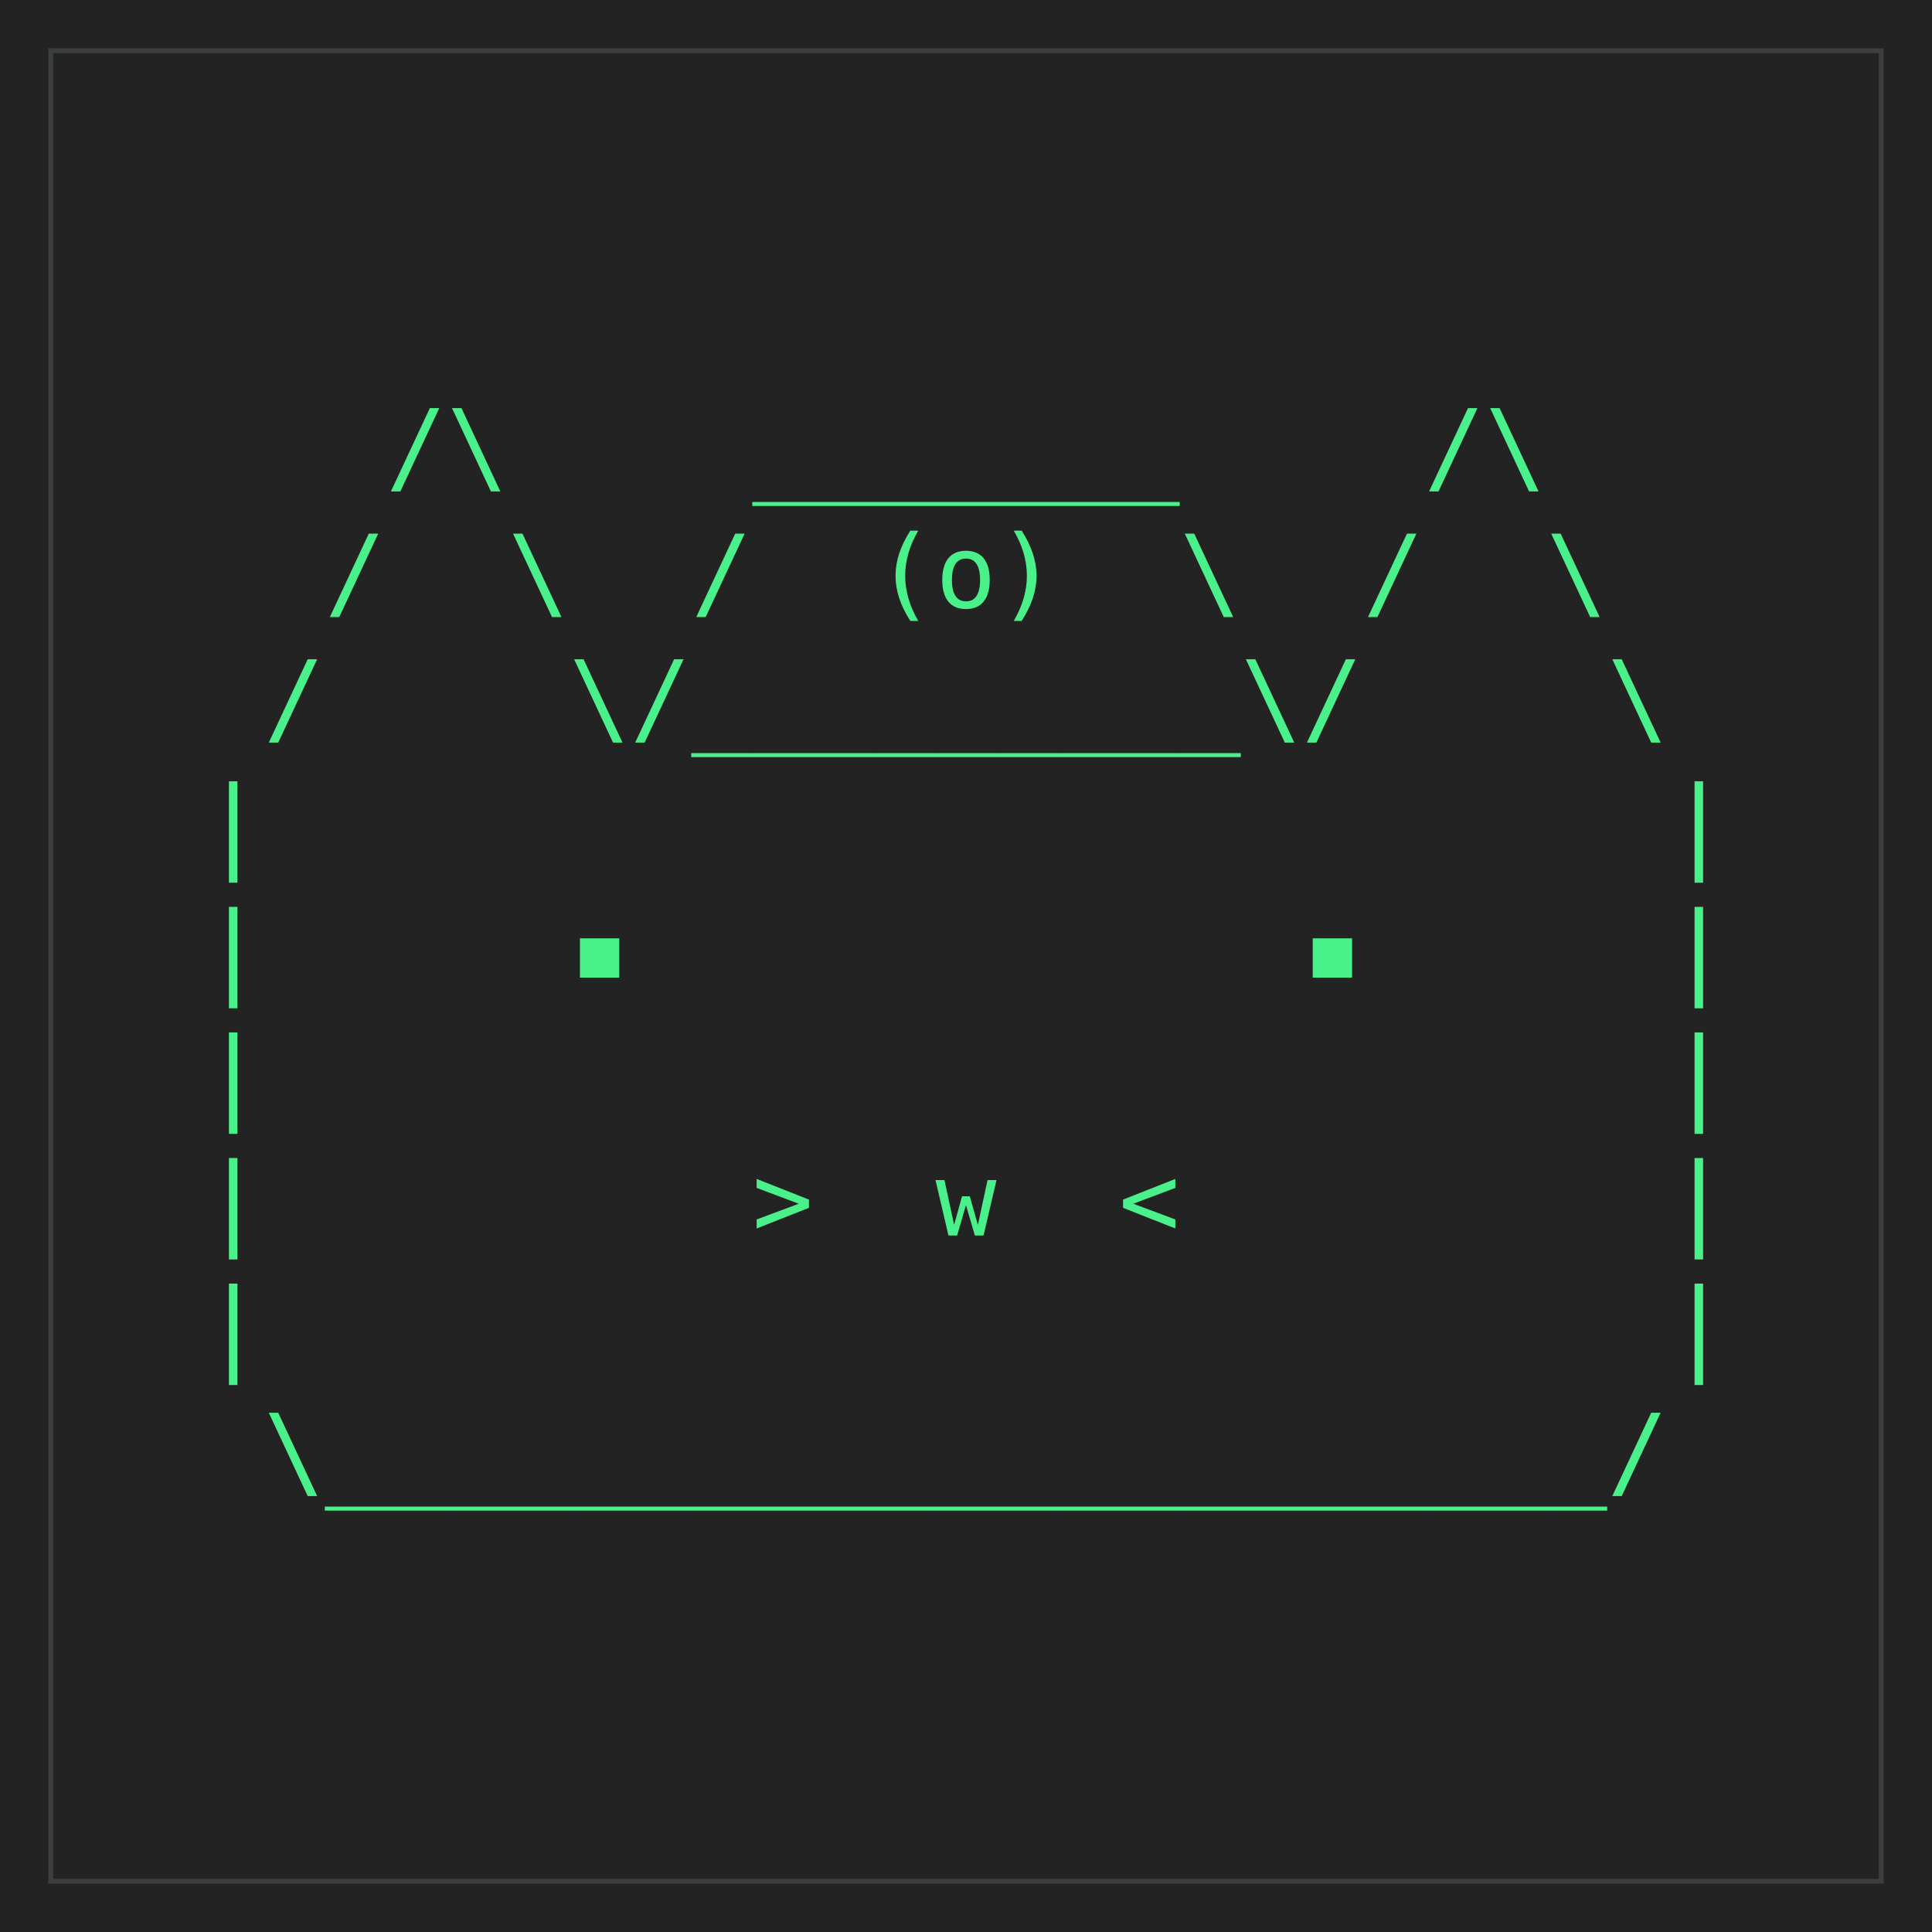
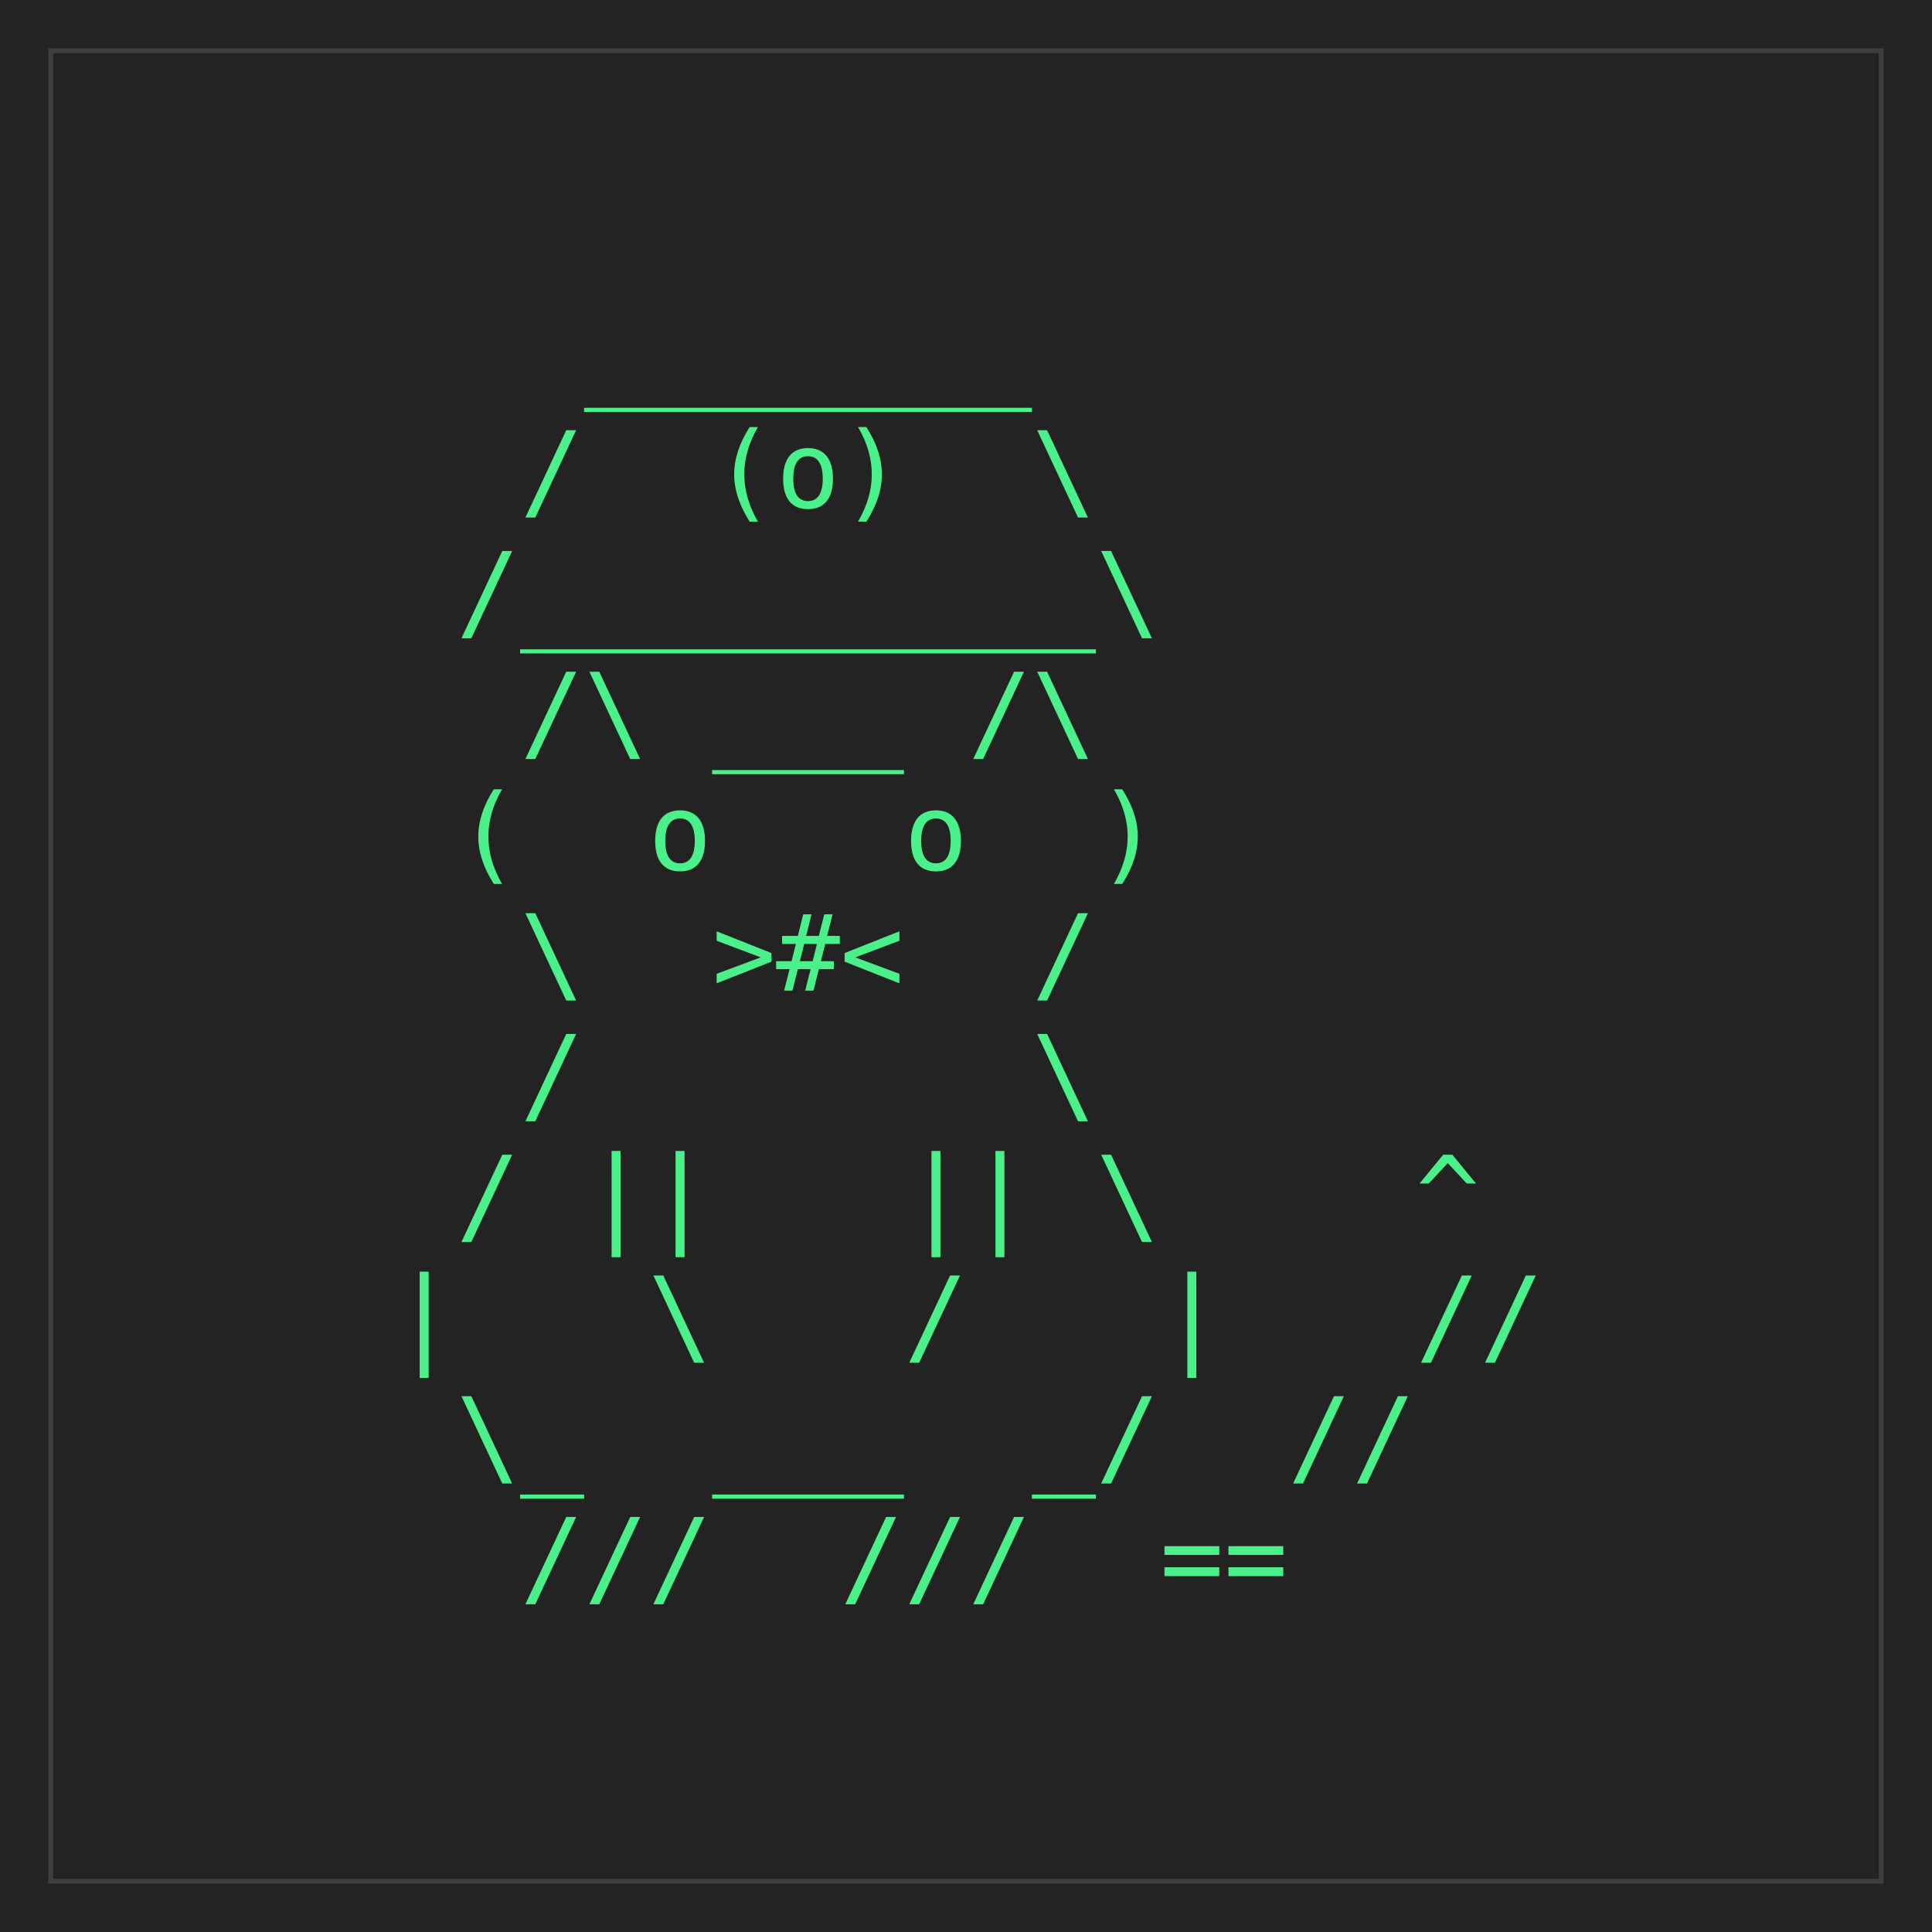
<svg xmlns="http://www.w3.org/2000/svg" width="400" height="400" viewBox="0 0 400 400">
  <rect width="400" height="400" fill="#232323" />
  <rect x="10.5" y="10.5" width="379" height="379" fill="none" stroke="#3c403d" stroke-width="1" />
-   <text x="200" y="99.8" font-family="ui-monospace, 'Cascadia Mono', Consolas, 'DejaVu Sans Mono', 'Courier New', monospace" font-size="21" fill="#4af08a" text-anchor="middle" xml:space="preserve">   /\    _______    /\   </text>
-   <text x="200" y="125.8" font-family="ui-monospace, 'Cascadia Mono', Consolas, 'DejaVu Sans Mono', 'Courier New', monospace" font-size="21" fill="#4af08a" text-anchor="middle" xml:space="preserve">  /  \  /  (o)  \  /  \  </text>
-   <text x="200" y="151.8" font-family="ui-monospace, 'Cascadia Mono', Consolas, 'DejaVu Sans Mono', 'Courier New', monospace" font-size="21" fill="#4af08a" text-anchor="middle" xml:space="preserve"> /    \/_________\/    \ </text>
-   <text x="200" y="177.8" font-family="ui-monospace, 'Cascadia Mono', Consolas, 'DejaVu Sans Mono', 'Courier New', monospace" font-size="21" fill="#4af08a" text-anchor="middle" xml:space="preserve">|                       |</text>
-   <text x="200" y="203.8" font-family="ui-monospace, 'Cascadia Mono', Consolas, 'DejaVu Sans Mono', 'Courier New', monospace" font-size="21" fill="#4af08a" text-anchor="middle" xml:space="preserve">|     ▪           ▪     |</text>
-   <text x="200" y="229.8" font-family="ui-monospace, 'Cascadia Mono', Consolas, 'DejaVu Sans Mono', 'Courier New', monospace" font-size="21" fill="#4af08a" text-anchor="middle" xml:space="preserve">|                       |</text>
-   <text x="200" y="255.8" font-family="ui-monospace, 'Cascadia Mono', Consolas, 'DejaVu Sans Mono', 'Courier New', monospace" font-size="21" fill="#4af08a" text-anchor="middle" xml:space="preserve">|        &gt;  w  &lt;        |</text>
-   <text x="200" y="281.8" font-family="ui-monospace, 'Cascadia Mono', Consolas, 'DejaVu Sans Mono', 'Courier New', monospace" font-size="21" fill="#4af08a" text-anchor="middle" xml:space="preserve">|                       |</text>
-   <text x="200" y="307.8" font-family="ui-monospace, 'Cascadia Mono', Consolas, 'DejaVu Sans Mono', 'Courier New', monospace" font-size="21" fill="#4af08a" text-anchor="middle" xml:space="preserve"> \_____________________/ </text>
+   <text x="81.2" y="80.1" font-family="ui-monospace, 'Cascadia Mono', Consolas, 'DejaVu Sans Mono', 'Courier New', monospace" font-size="22" fill="#4af08a" text-anchor="start" xml:space="preserve">   _______</text>
+   <text x="81.2" y="105.1" font-family="ui-monospace, 'Cascadia Mono', Consolas, 'DejaVu Sans Mono', 'Courier New', monospace" font-size="22" fill="#4af08a" text-anchor="start" xml:space="preserve">  /  (o)  \</text>
+   <text x="81.2" y="130.1" font-family="ui-monospace, 'Cascadia Mono', Consolas, 'DejaVu Sans Mono', 'Courier New', monospace" font-size="22" fill="#4af08a" text-anchor="start" xml:space="preserve"> /_________\</text>
+   <text x="81.2" y="155.1" font-family="ui-monospace, 'Cascadia Mono', Consolas, 'DejaVu Sans Mono', 'Courier New', monospace" font-size="22" fill="#4af08a" text-anchor="start" xml:space="preserve">  /\ ___ /\</text>
+   <text x="81.2" y="180.1" font-family="ui-monospace, 'Cascadia Mono', Consolas, 'DejaVu Sans Mono', 'Courier New', monospace" font-size="22" fill="#4af08a" text-anchor="start" xml:space="preserve"> (  o   o  )</text>
+   <text x="81.2" y="205.1" font-family="ui-monospace, 'Cascadia Mono', Consolas, 'DejaVu Sans Mono', 'Courier New', monospace" font-size="22" fill="#4af08a" text-anchor="start" xml:space="preserve">  \  &gt;#&lt;  /</text>
+   <text x="81.2" y="230.1" font-family="ui-monospace, 'Cascadia Mono', Consolas, 'DejaVu Sans Mono', 'Courier New', monospace" font-size="22" fill="#4af08a" text-anchor="start" xml:space="preserve">  /       \</text>
+   <text x="81.2" y="255.1" font-family="ui-monospace, 'Cascadia Mono', Consolas, 'DejaVu Sans Mono', 'Courier New', monospace" font-size="22" fill="#4af08a" text-anchor="start" xml:space="preserve"> / ||   || \    ^</text>
+   <text x="81.2" y="280.1" font-family="ui-monospace, 'Cascadia Mono', Consolas, 'DejaVu Sans Mono', 'Courier New', monospace" font-size="22" fill="#4af08a" text-anchor="start" xml:space="preserve">|   \   /   |   //</text>
+   <text x="81.2" y="305.1" font-family="ui-monospace, 'Cascadia Mono', Consolas, 'DejaVu Sans Mono', 'Courier New', monospace" font-size="22" fill="#4af08a" text-anchor="start" xml:space="preserve"> \_  ___  _/  //</text>
+   <text x="81.2" y="330.1" font-family="ui-monospace, 'Cascadia Mono', Consolas, 'DejaVu Sans Mono', 'Courier New', monospace" font-size="22" fill="#4af08a" text-anchor="start" xml:space="preserve">  ///  ///  ==</text>
</svg>
